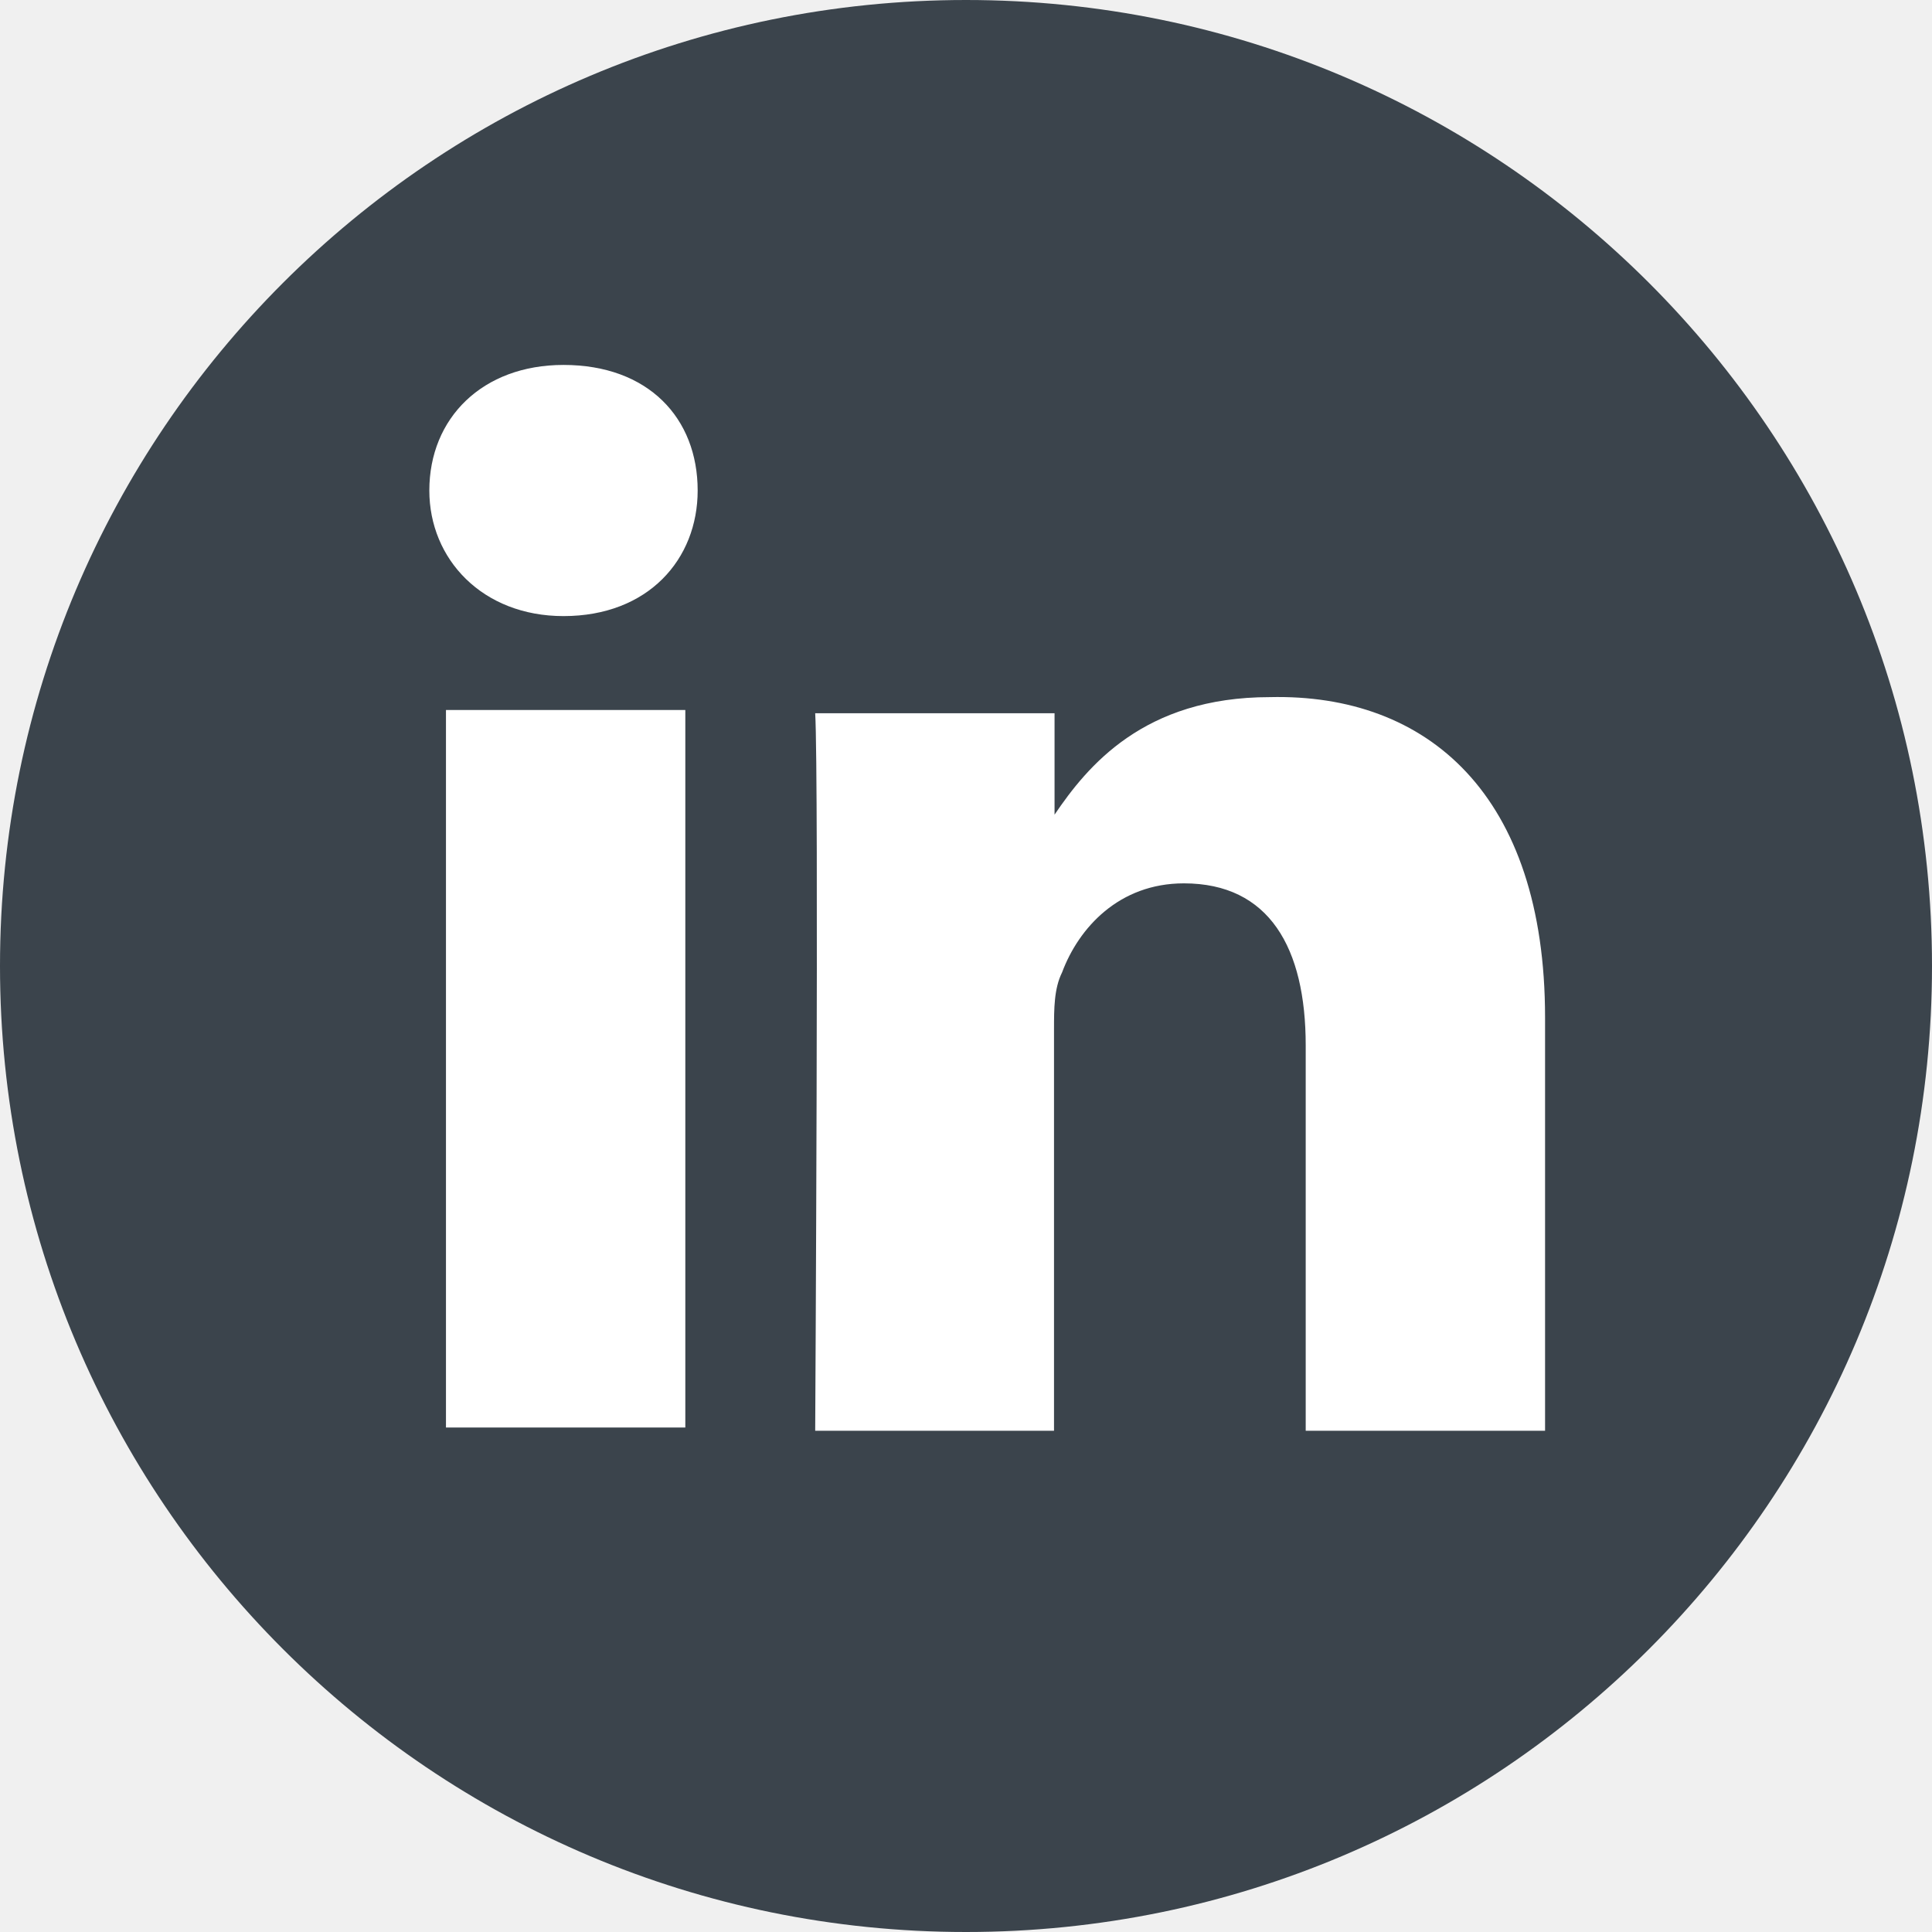
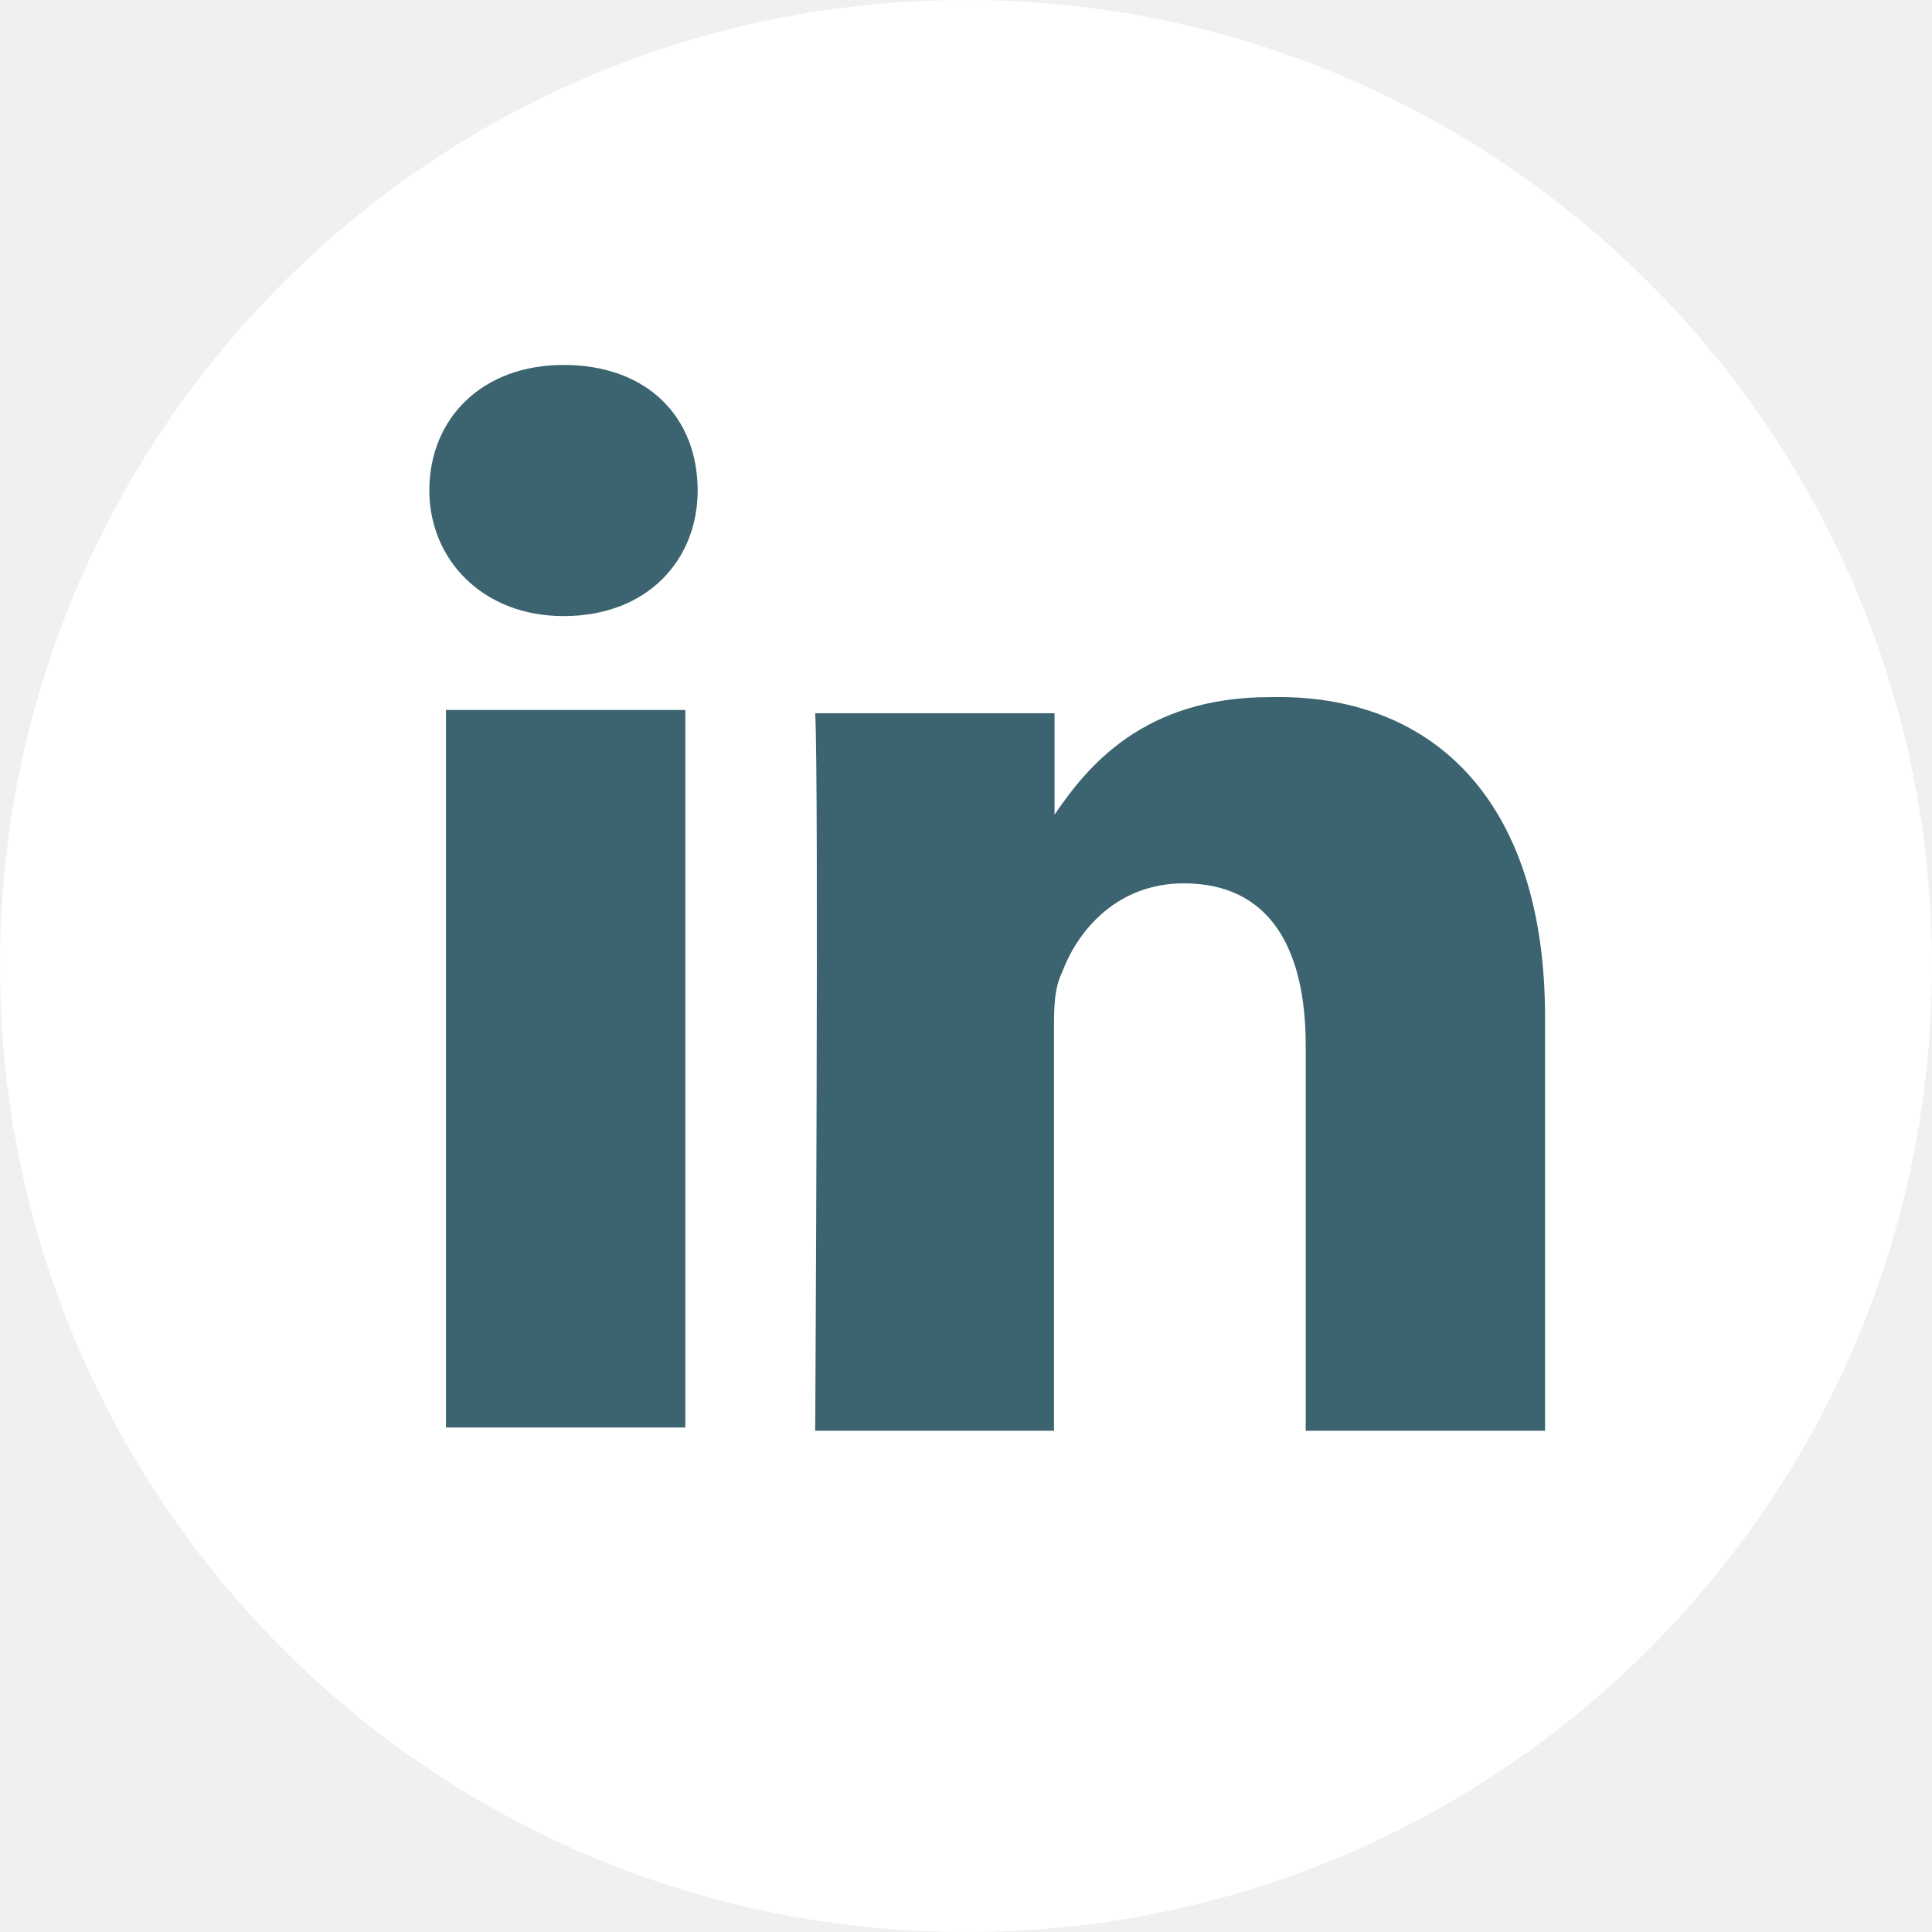
<svg xmlns="http://www.w3.org/2000/svg" version="1.1" id="Capa_1" x="0px" y="0px" viewBox="912.1 653.5 360 360" enable-background="new 912.1 653.5 360 360" xml:space="preserve">
-   <circle fill="#3B444C" cx="1092.1" cy="833.5" r="180" />
+   <circle fill="#fff" cx="1092.1" cy="833.5" r="180" />
  <g>
-     <path id="LinkedIn" fill="#FFFFFF" d="M1200,843.1v77h-44.6v-71.8c0-18.2-6.8-30.2-22.7-30.2c-12.1,0-19.6,8.3-22.7,16.6   c-1.5,3-1.5,6.8-1.5,10.6v74.8H1064c0,0,0.7-121.6,0-133.7h44.6v18.9c0,0,0,0,0,0.7l0,0v-0.7c6.1-9,16.6-21.9,40.1-21.9   C1178.1,782.7,1200,801.6,1200,843.1z M1017.1,721.5c-15.1,0-25,9.9-25,23.4c0,12.8,9.9,23.4,25,23.4l0,0c15.8,0,25-10.6,25-23.4   C1042.1,731.4,1032.9,721.5,1017.1,721.5z M995.2,919.5h44.6V785.8h-44.6V919.5z" />
+     <path id="LinkedIn" fill="#3c6470" d="M1200,843.1v77h-44.6v-71.8c0-18.2-6.8-30.2-22.7-30.2c-12.1,0-19.6,8.3-22.7,16.6   c-1.5,3-1.5,6.8-1.5,10.6v74.8H1064c0,0,0.7-121.6,0-133.7h44.6v18.9c0,0,0,0,0,0.7l0,0v-0.7c6.1-9,16.6-21.9,40.1-21.9   C1178.1,782.7,1200,801.6,1200,843.1z M1017.1,721.5c-15.1,0-25,9.9-25,23.4c0,12.8,9.9,23.4,25,23.4l0,0c15.8,0,25-10.6,25-23.4   C1042.1,731.4,1032.9,721.5,1017.1,721.5z M995.2,919.5h44.6V785.8h-44.6V919.5z" />
  </g>
</svg>
